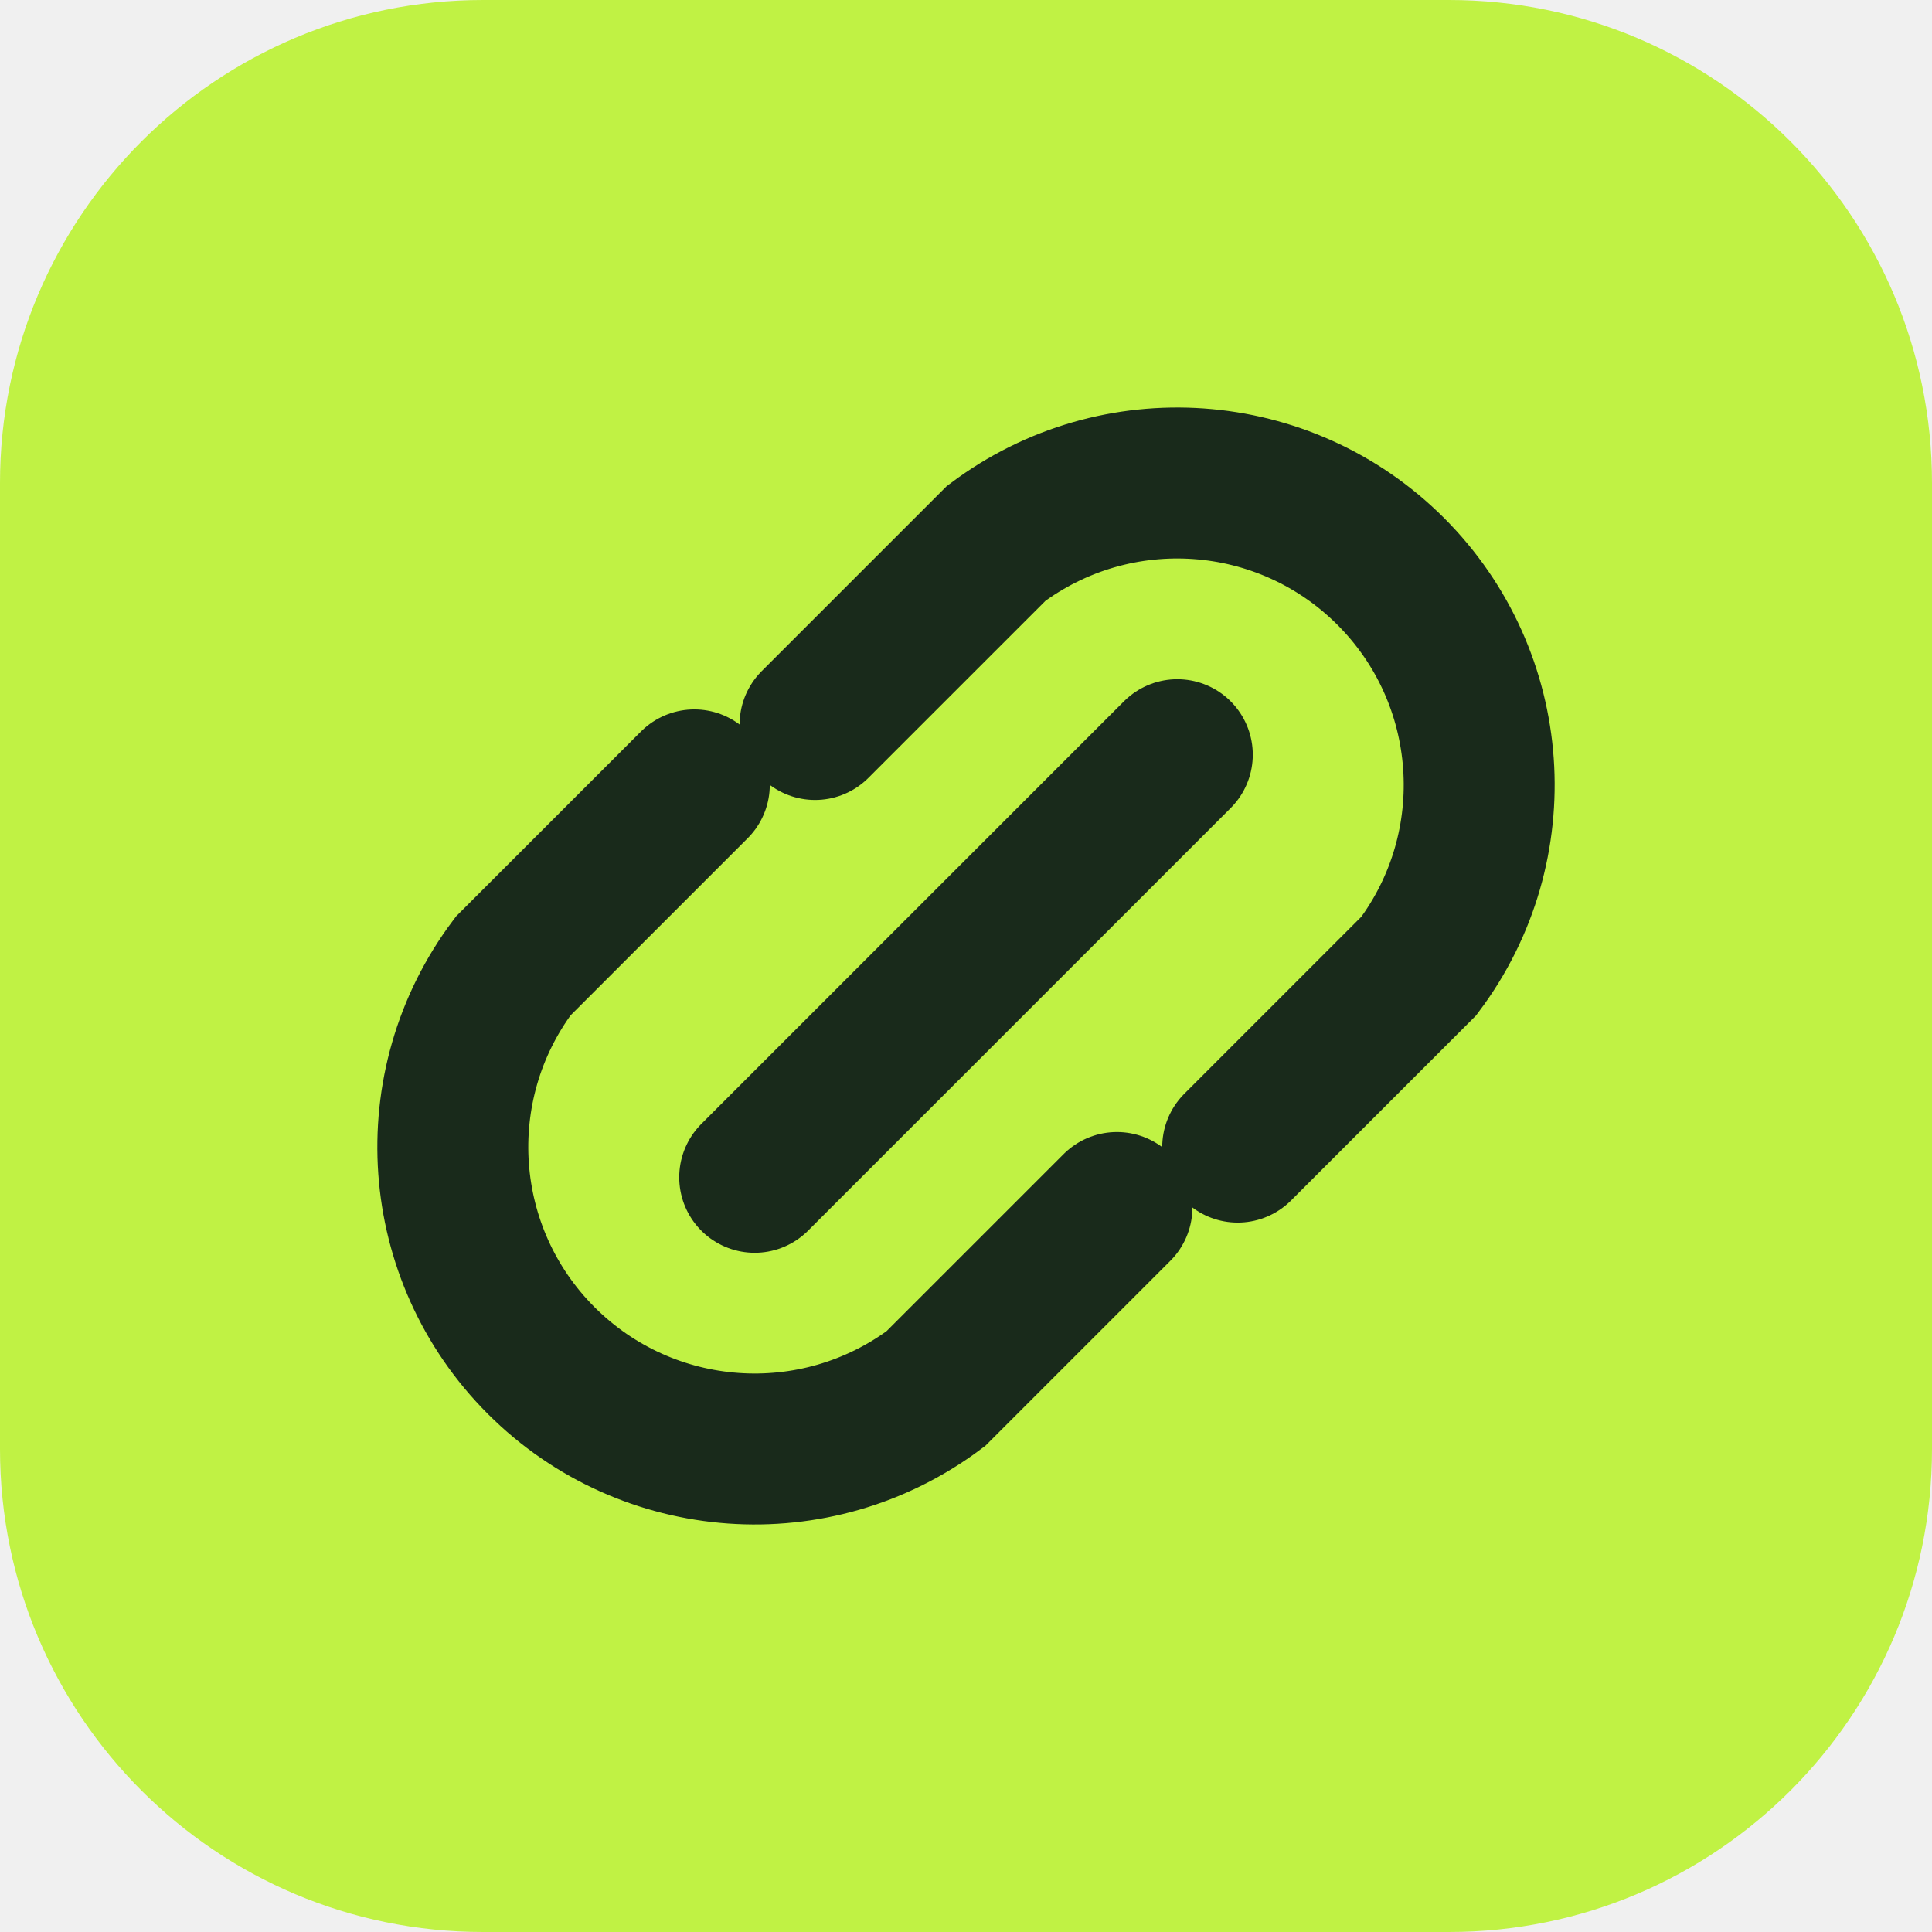
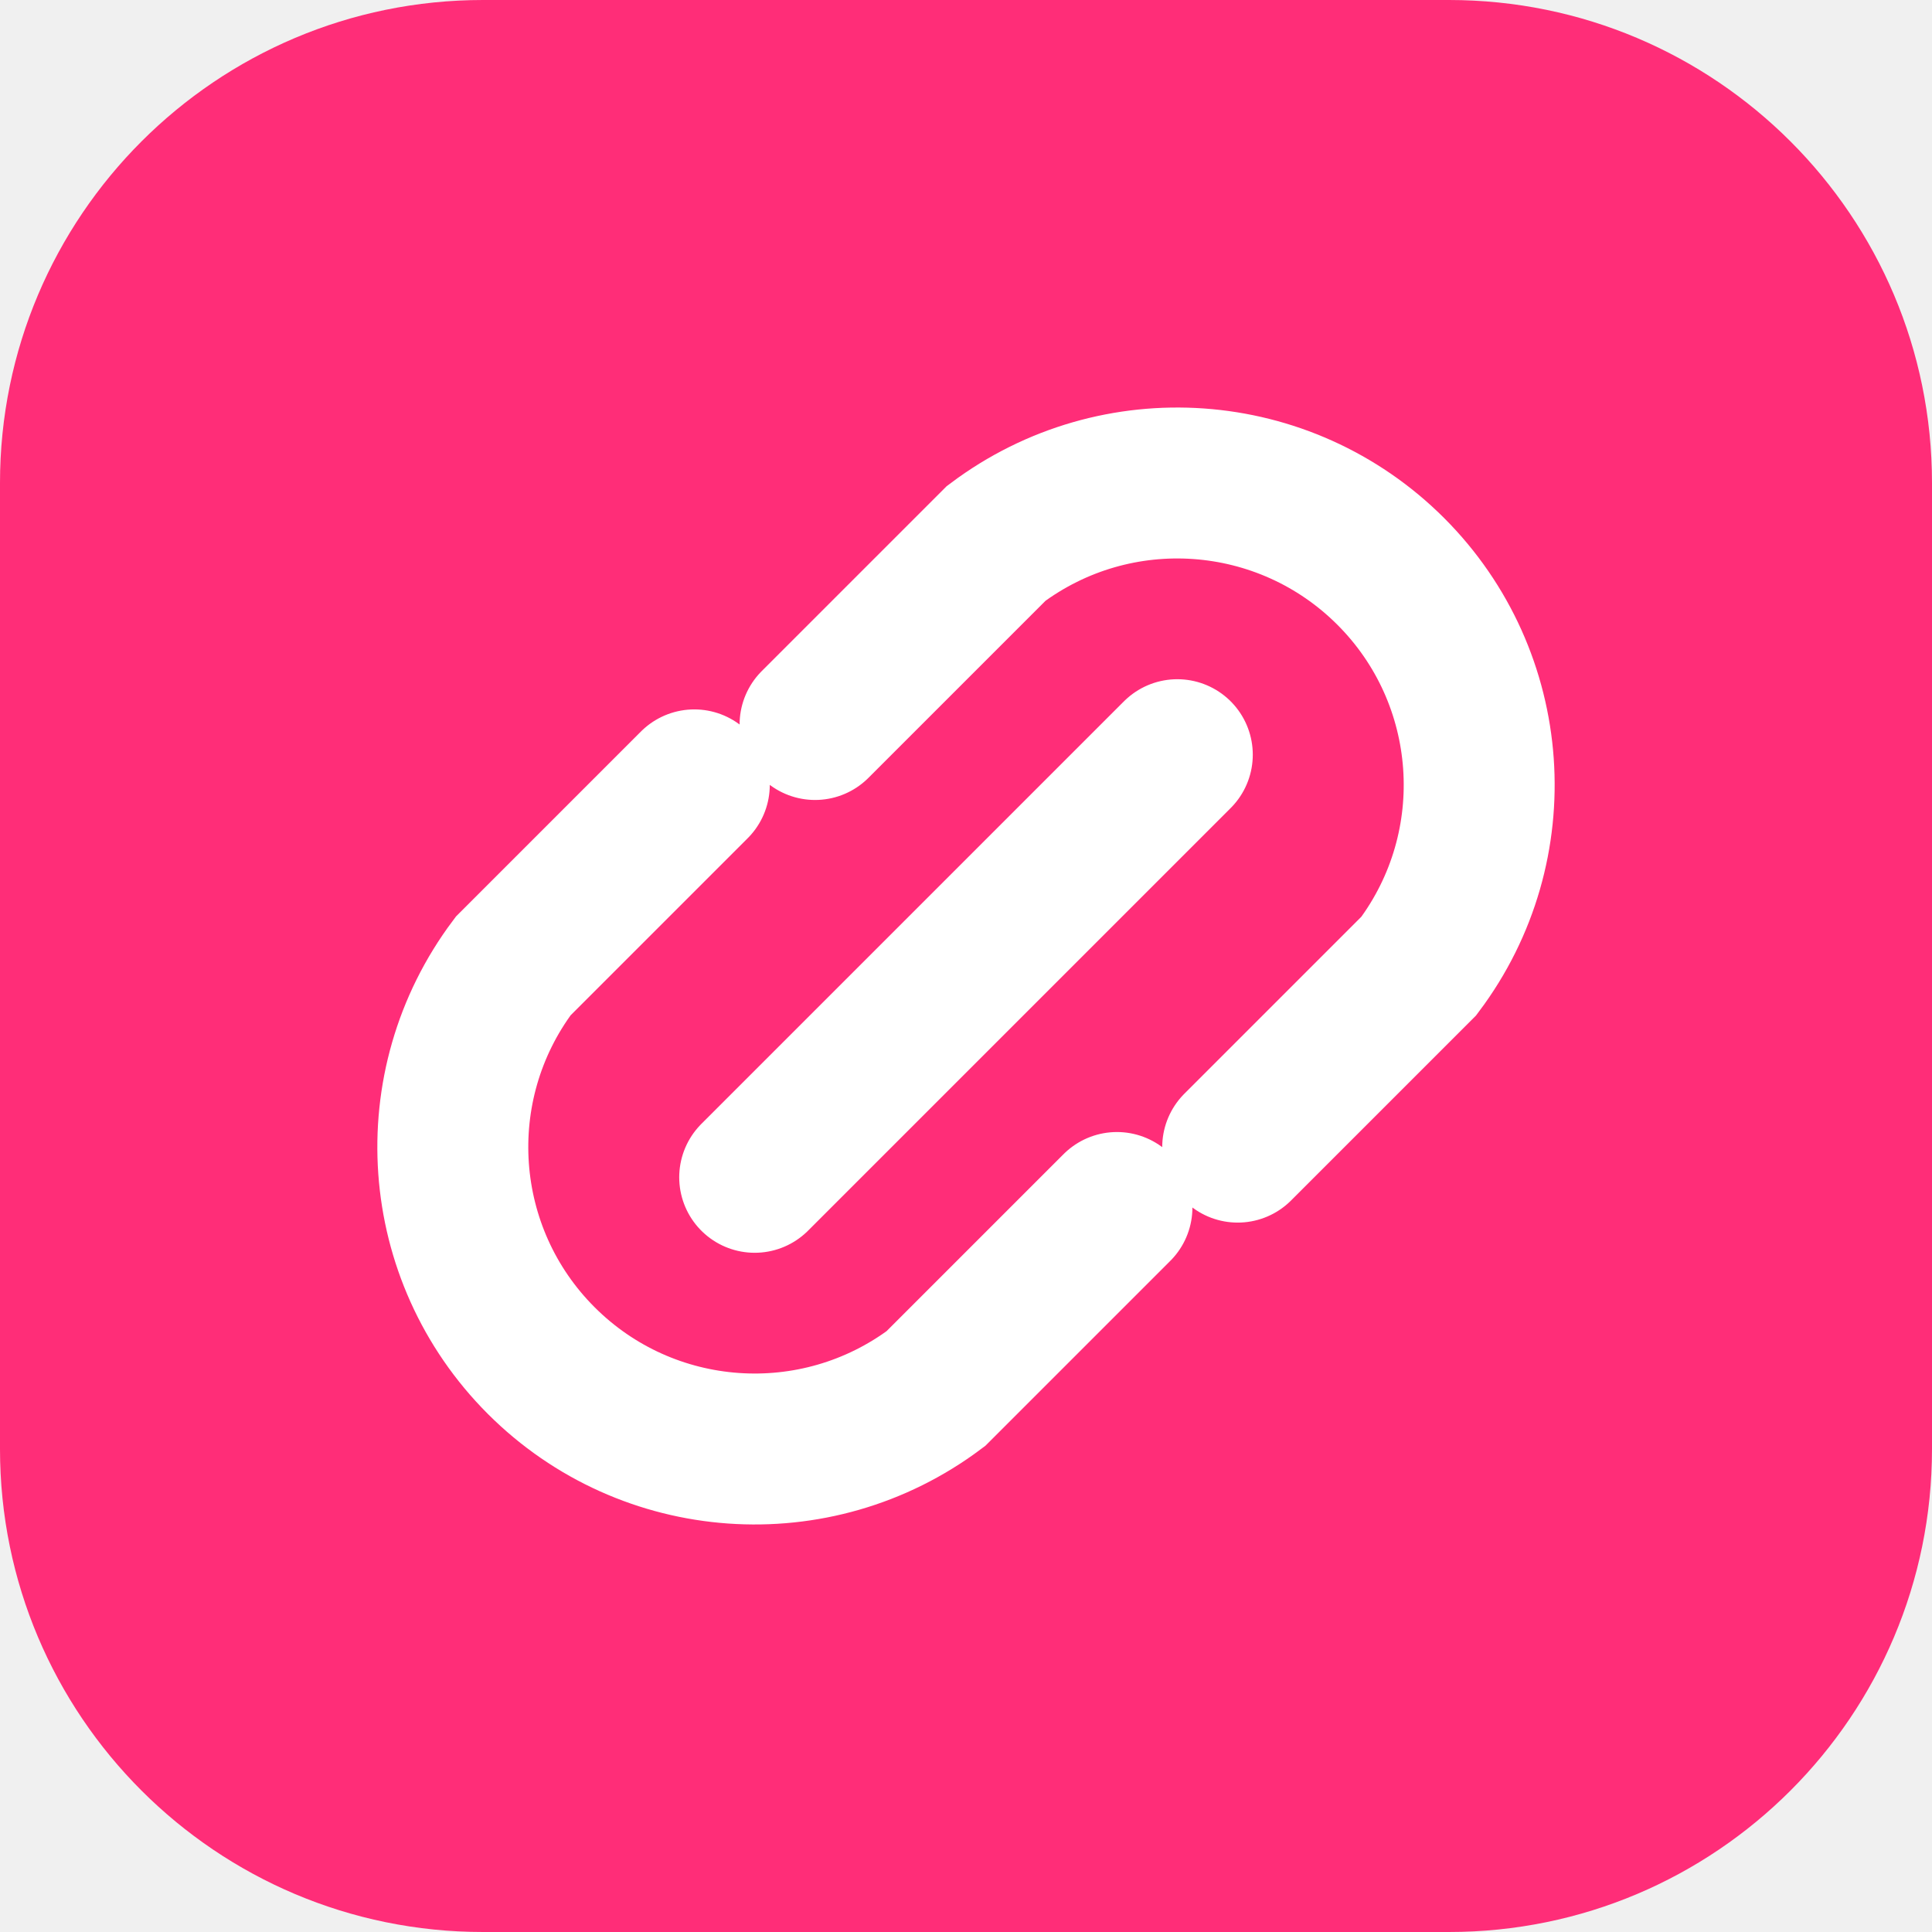
<svg xmlns="http://www.w3.org/2000/svg" viewBox="0 0 64 64">
-   <rect width="64" height="64" rx="16" fill="#c0f244" />
-   <path d="m27 24 6-6a10 10 0 0 1 14 14l-6 6M37 40l-6 6a10 10 0 0 1-14-14l6-6m2 13 14-14" fill="none" stroke="#192a1b" stroke-width="5" stroke-linecap="round" />
+   <rect width="64" height="64" rx="16" fill="#ff2d78" />
+   <path d="m27 24 6-6a10 10 0 0 1 14 14l-6 6M37 40l-6 6a10 10 0 0 1-14-14l6-6m2 13 14-14" fill="none" stroke="#ffffff" stroke-width="5" stroke-linecap="round" />
</svg>
